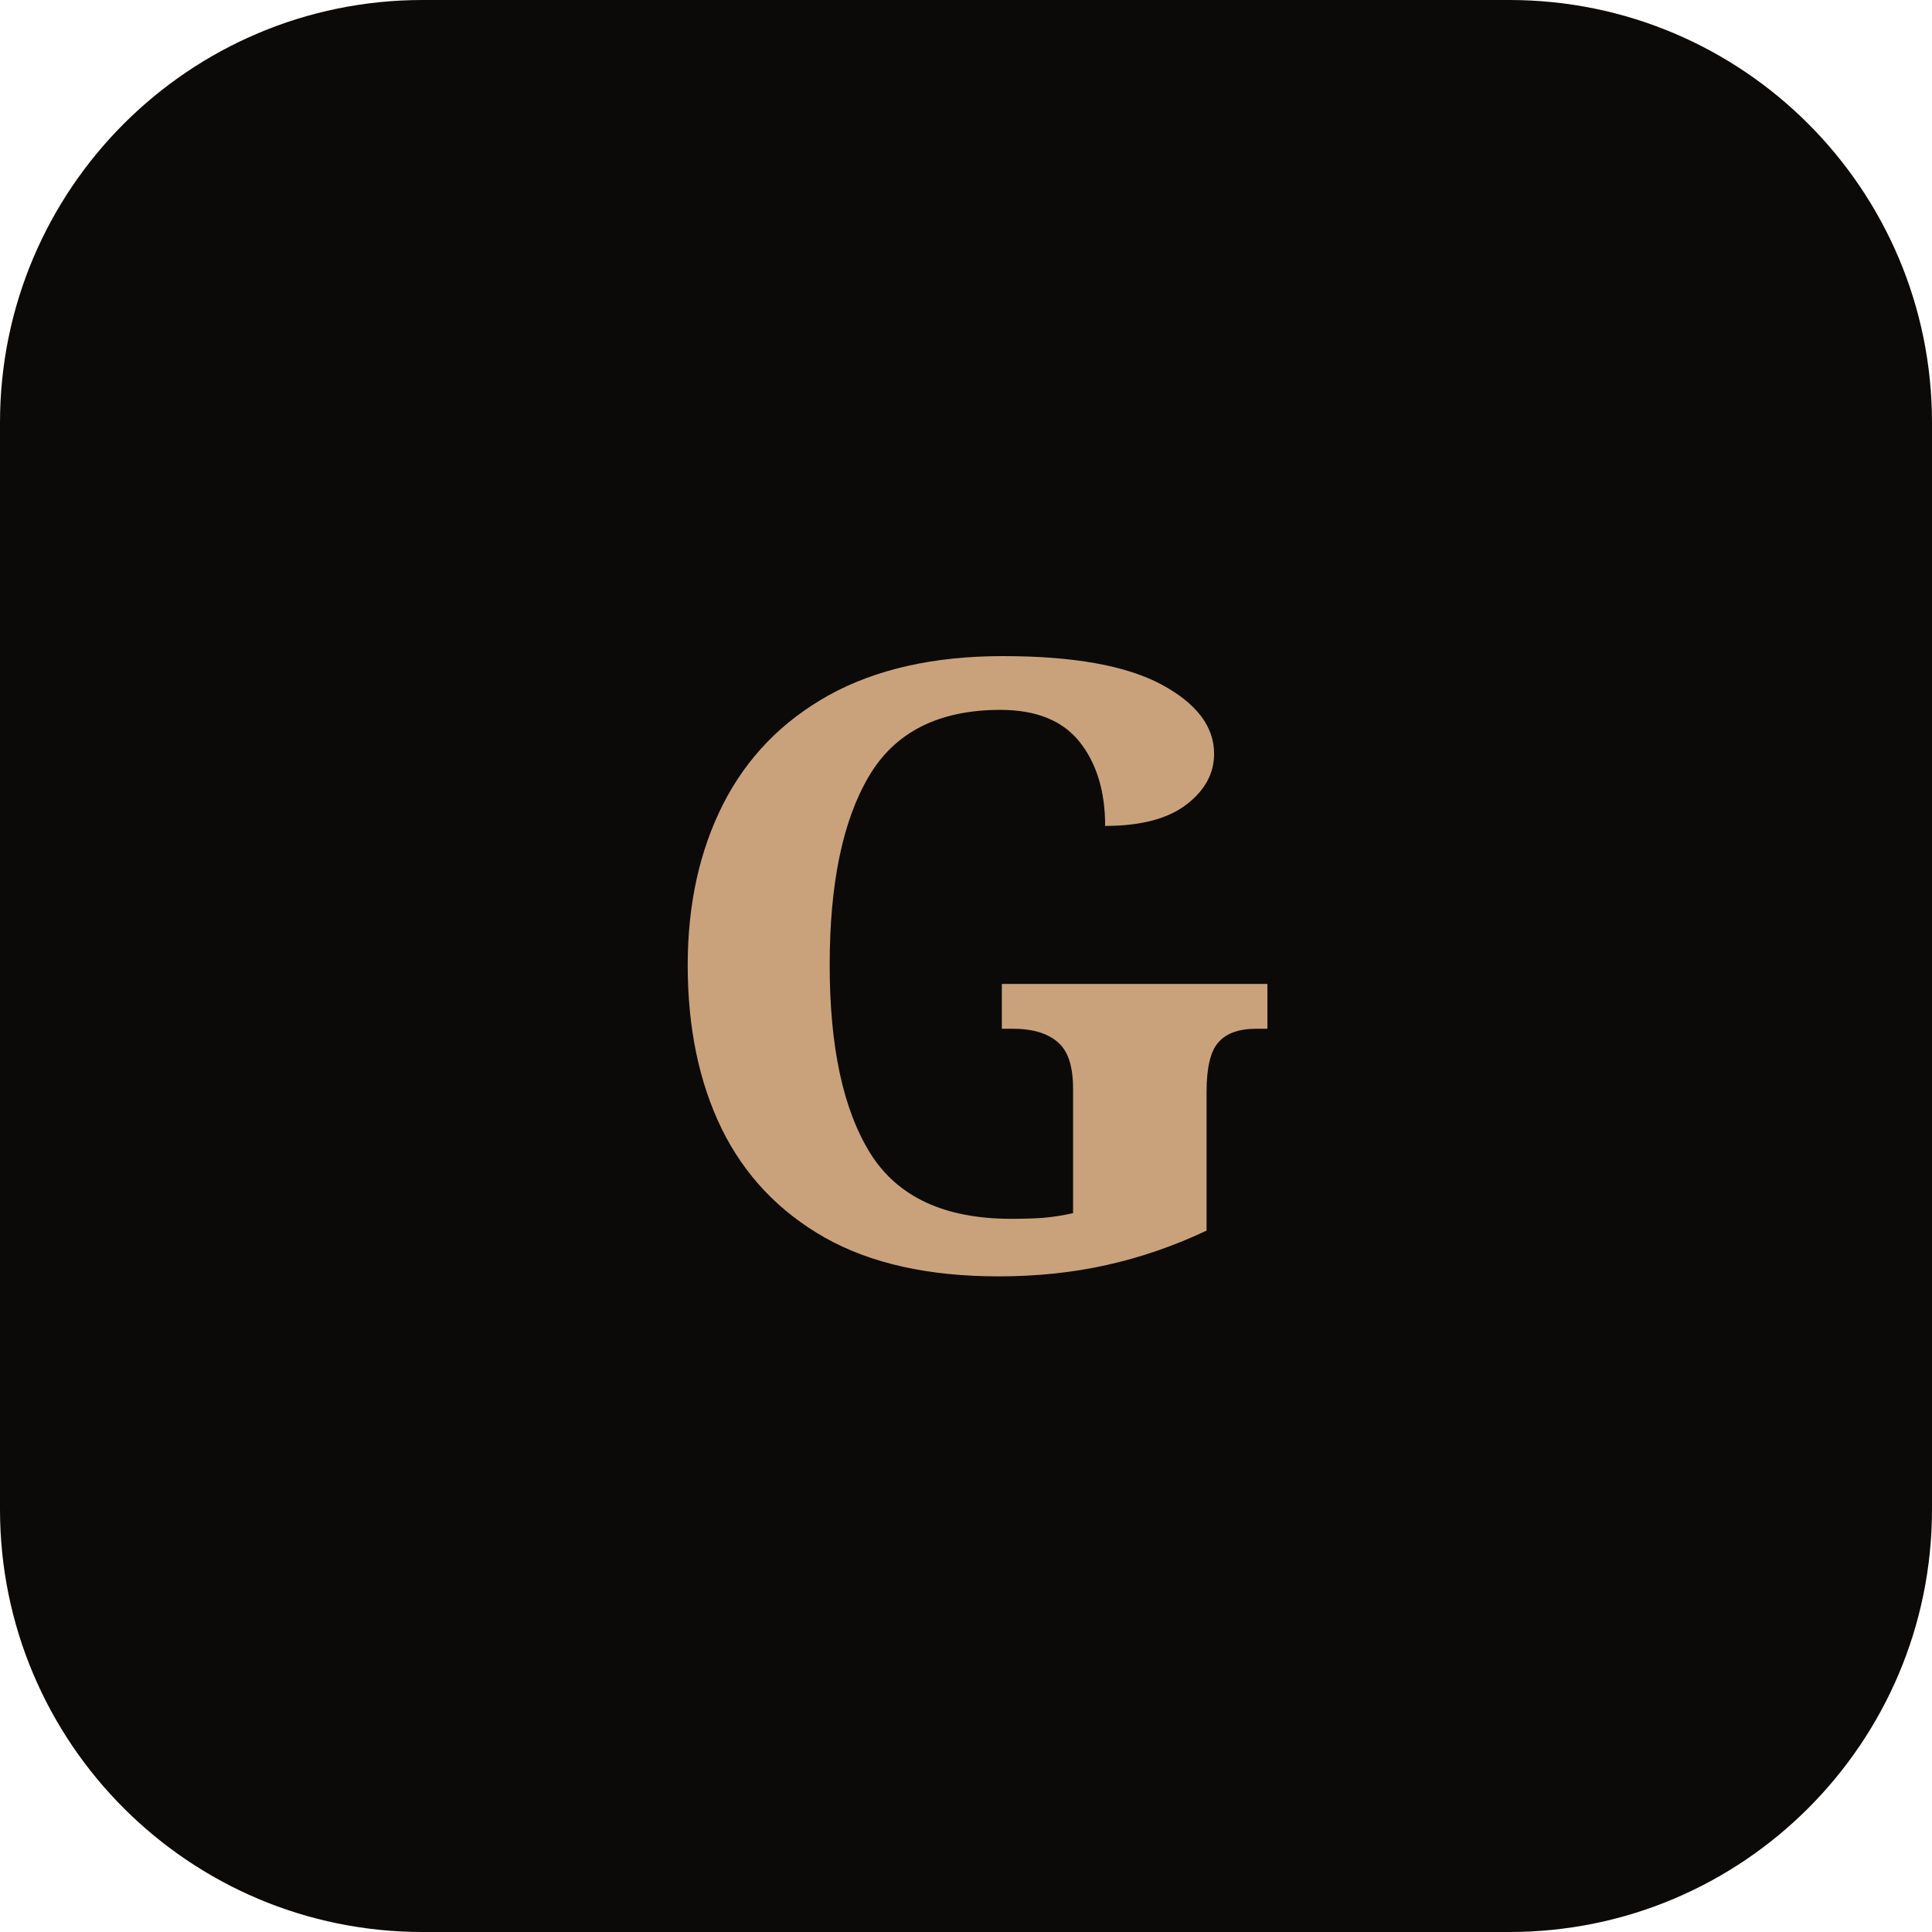
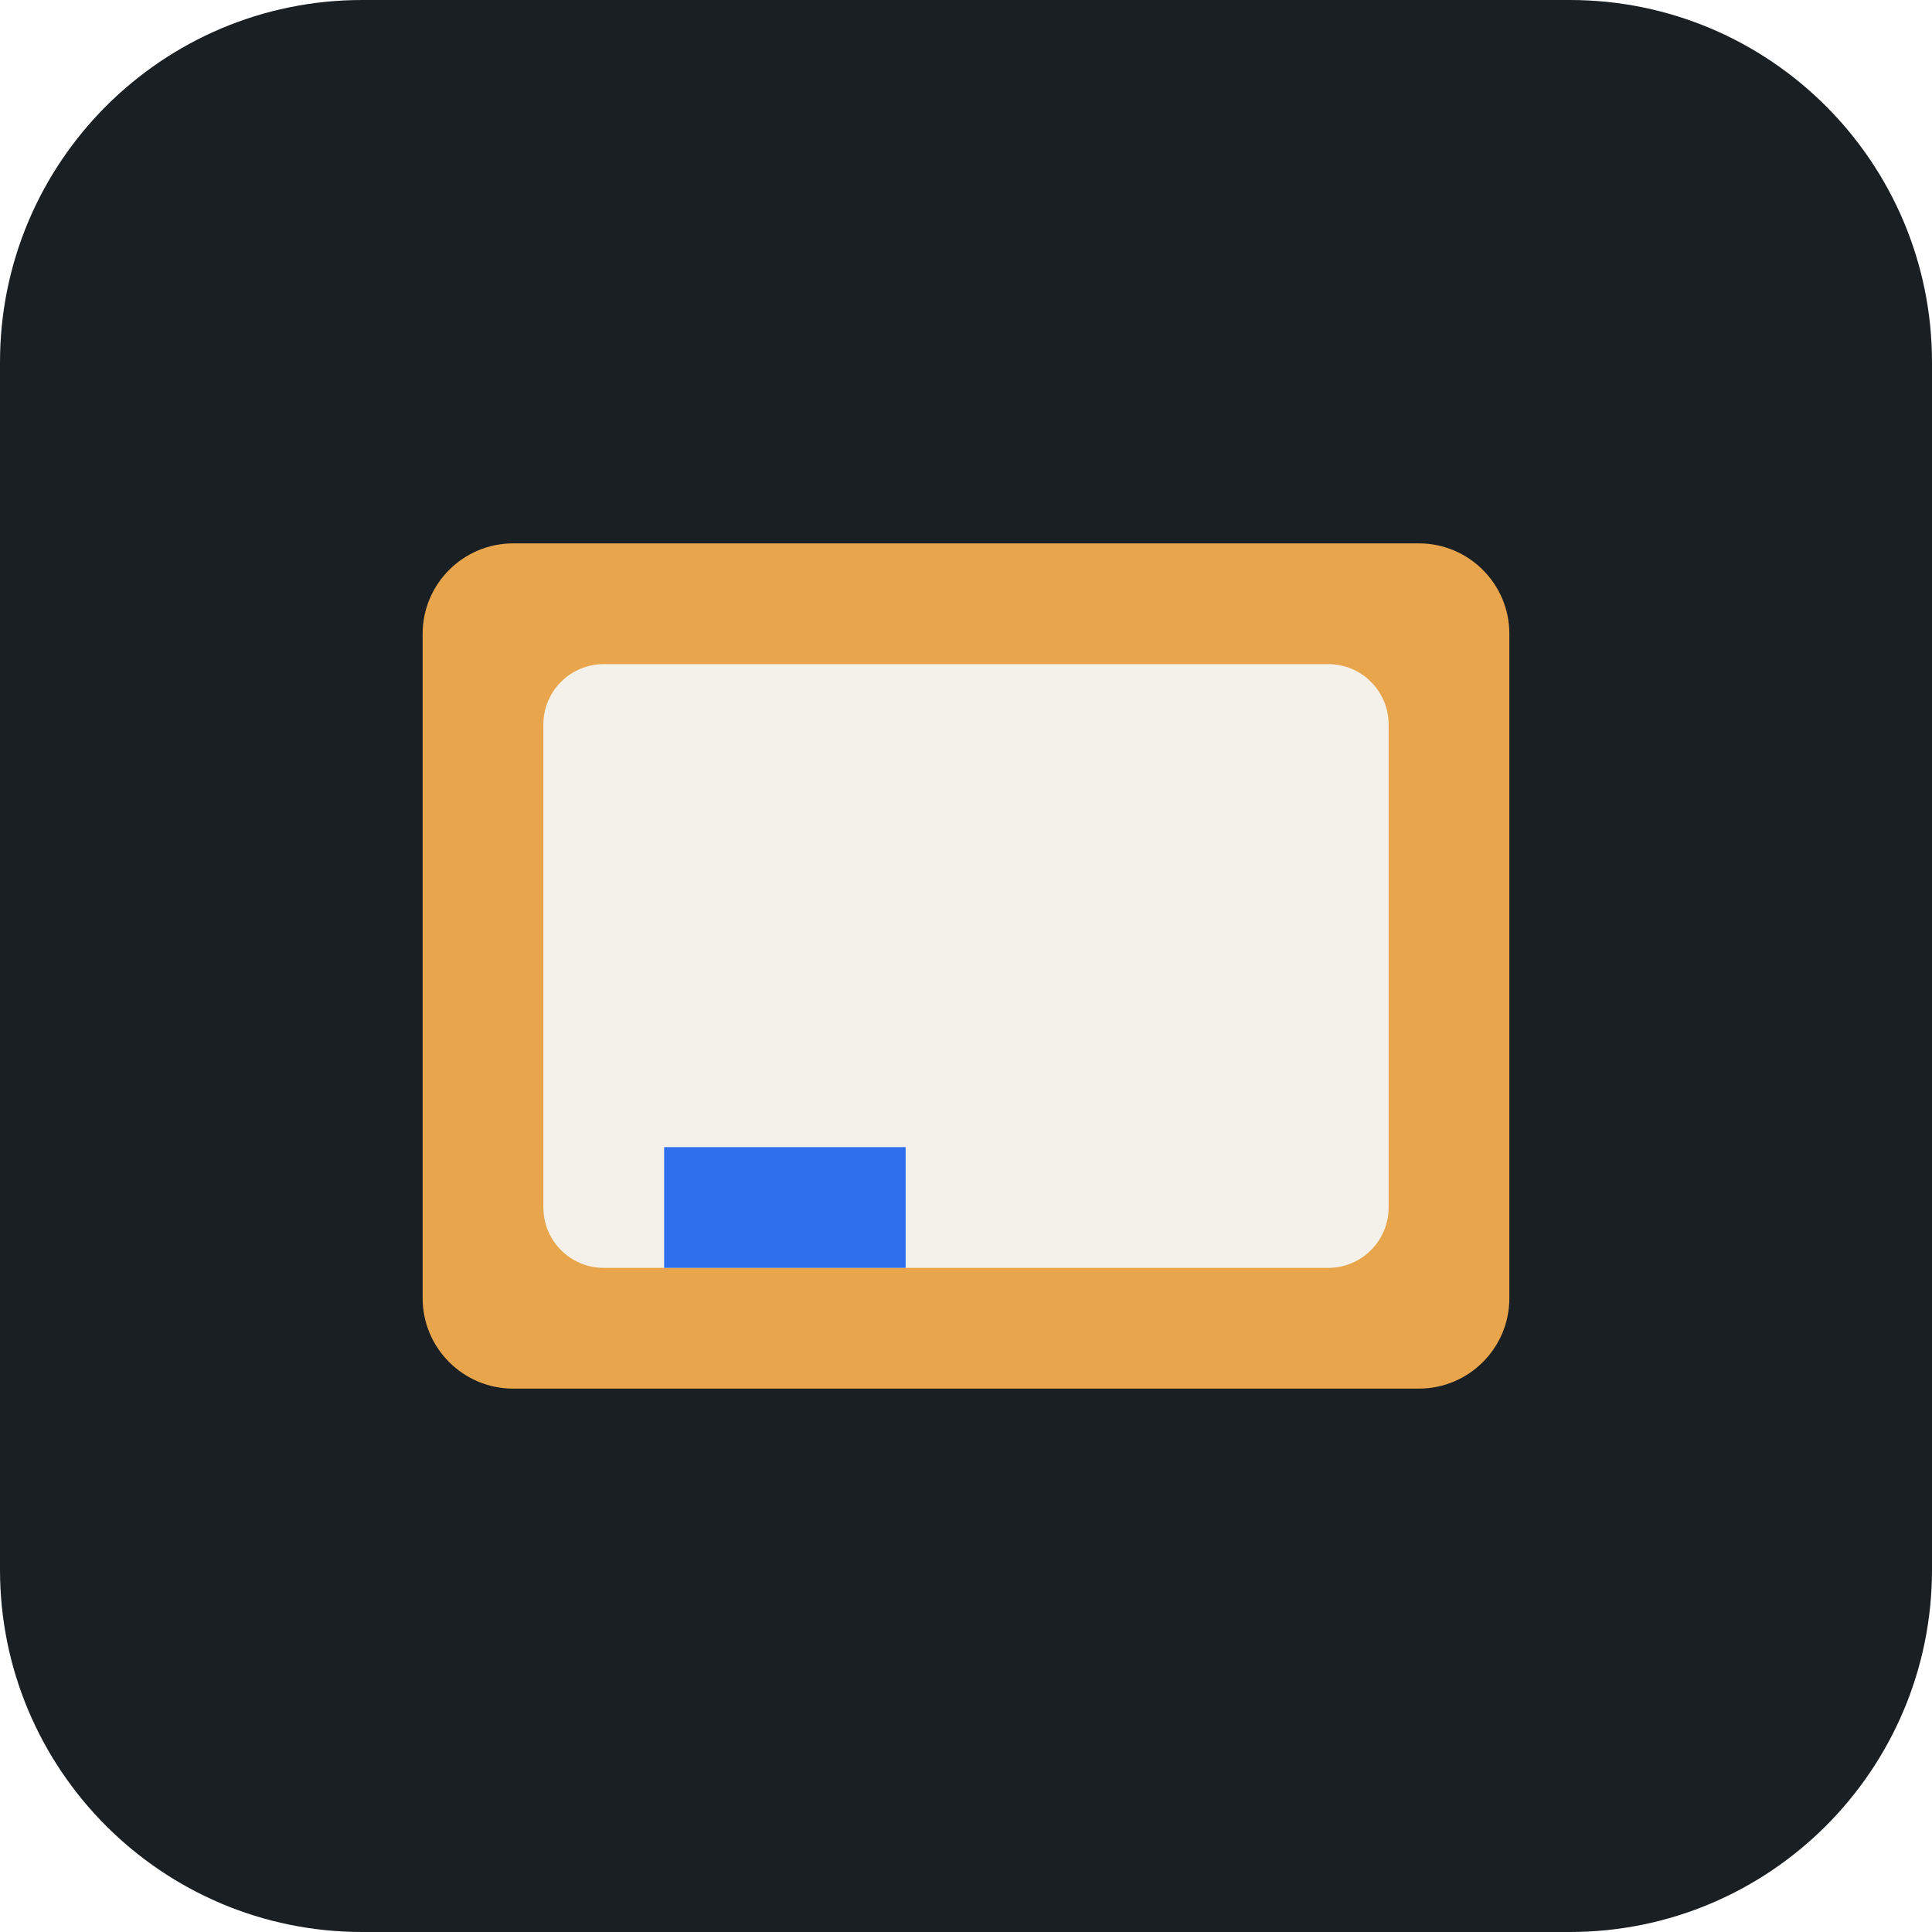
<svg xmlns="http://www.w3.org/2000/svg" viewBox="0 0 64 64" role="img" aria-label="Gogi Color">
-   <rect width="64" height="64" rx="14" fill="#0c0a09" />
-   <text x="32" y="42" text-anchor="middle" font-family="Georgia, serif" font-size="28" font-weight="600" fill="#c9a27c">G</text>
+   <rect width="64" height="64" rx="12" fill="#1a1f24" />
+   <rect x="14" y="18" width="36" height="28" rx="3" fill="#e8a54b" />
+   <rect x="18" y="22" width="28" height="20" rx="2" fill="#f4f1eb" />
+   <path d="M22 38h8v4h-8z" fill="#2f6fed" />
</svg>
